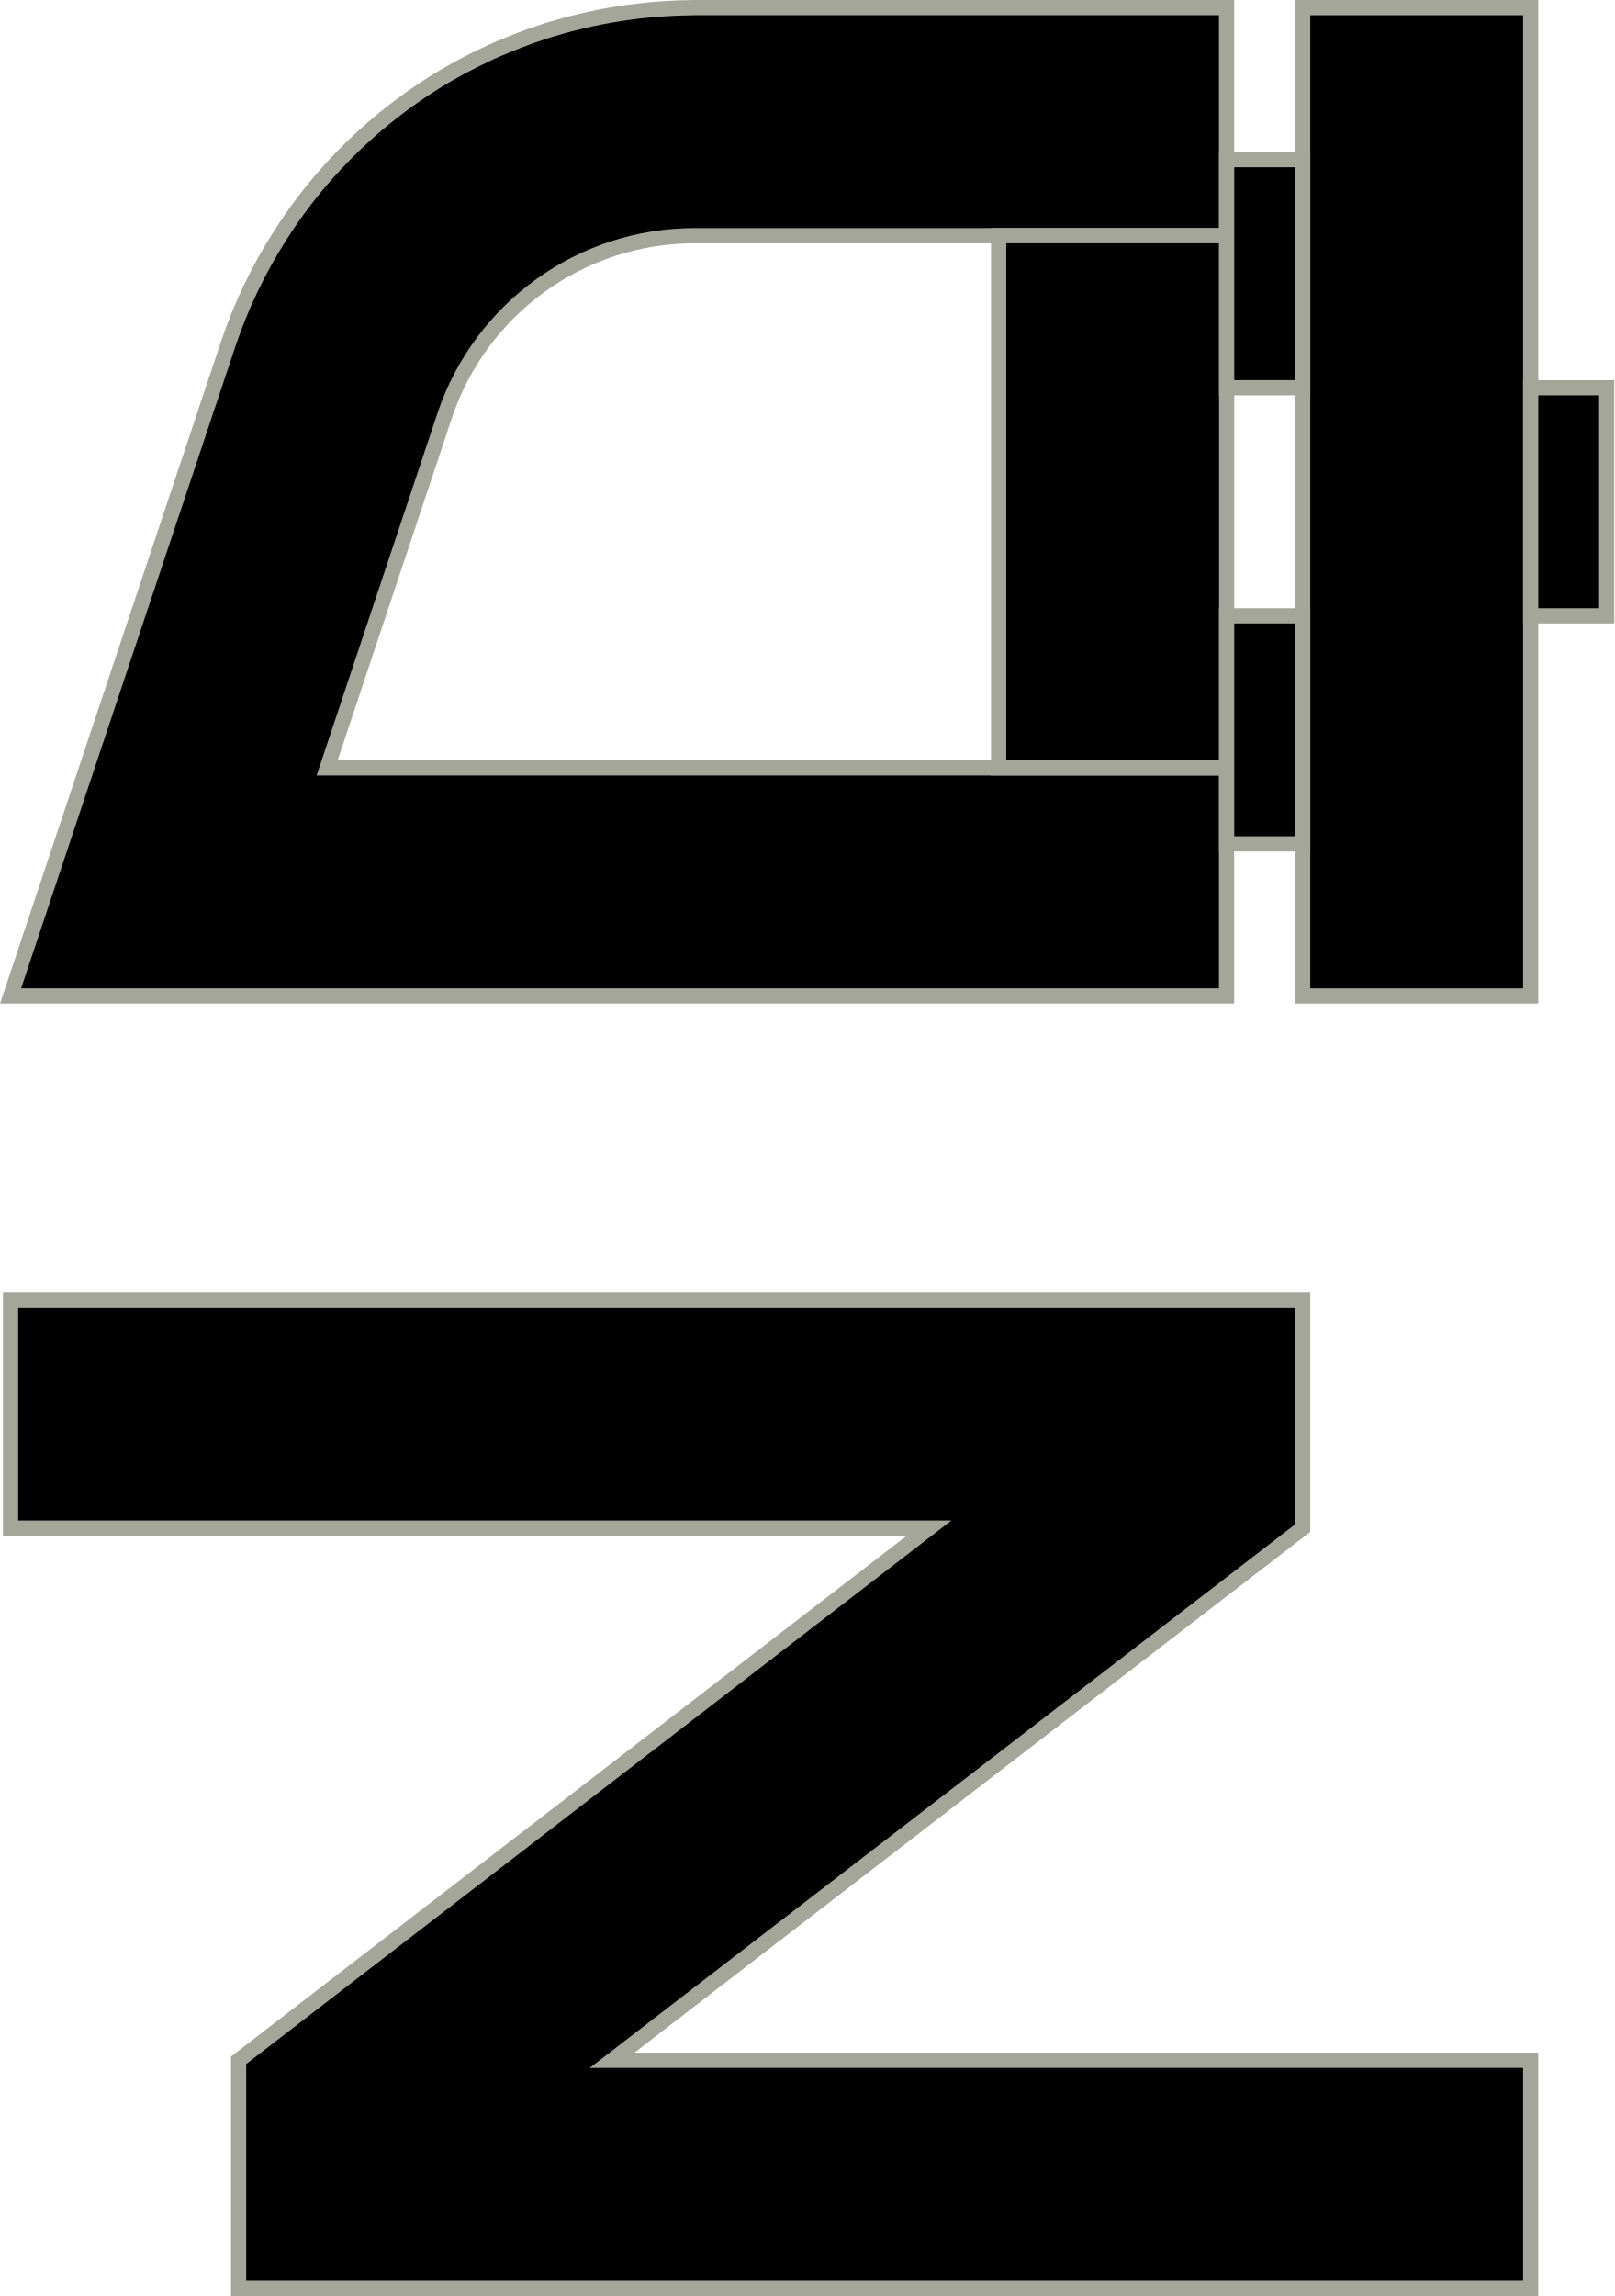
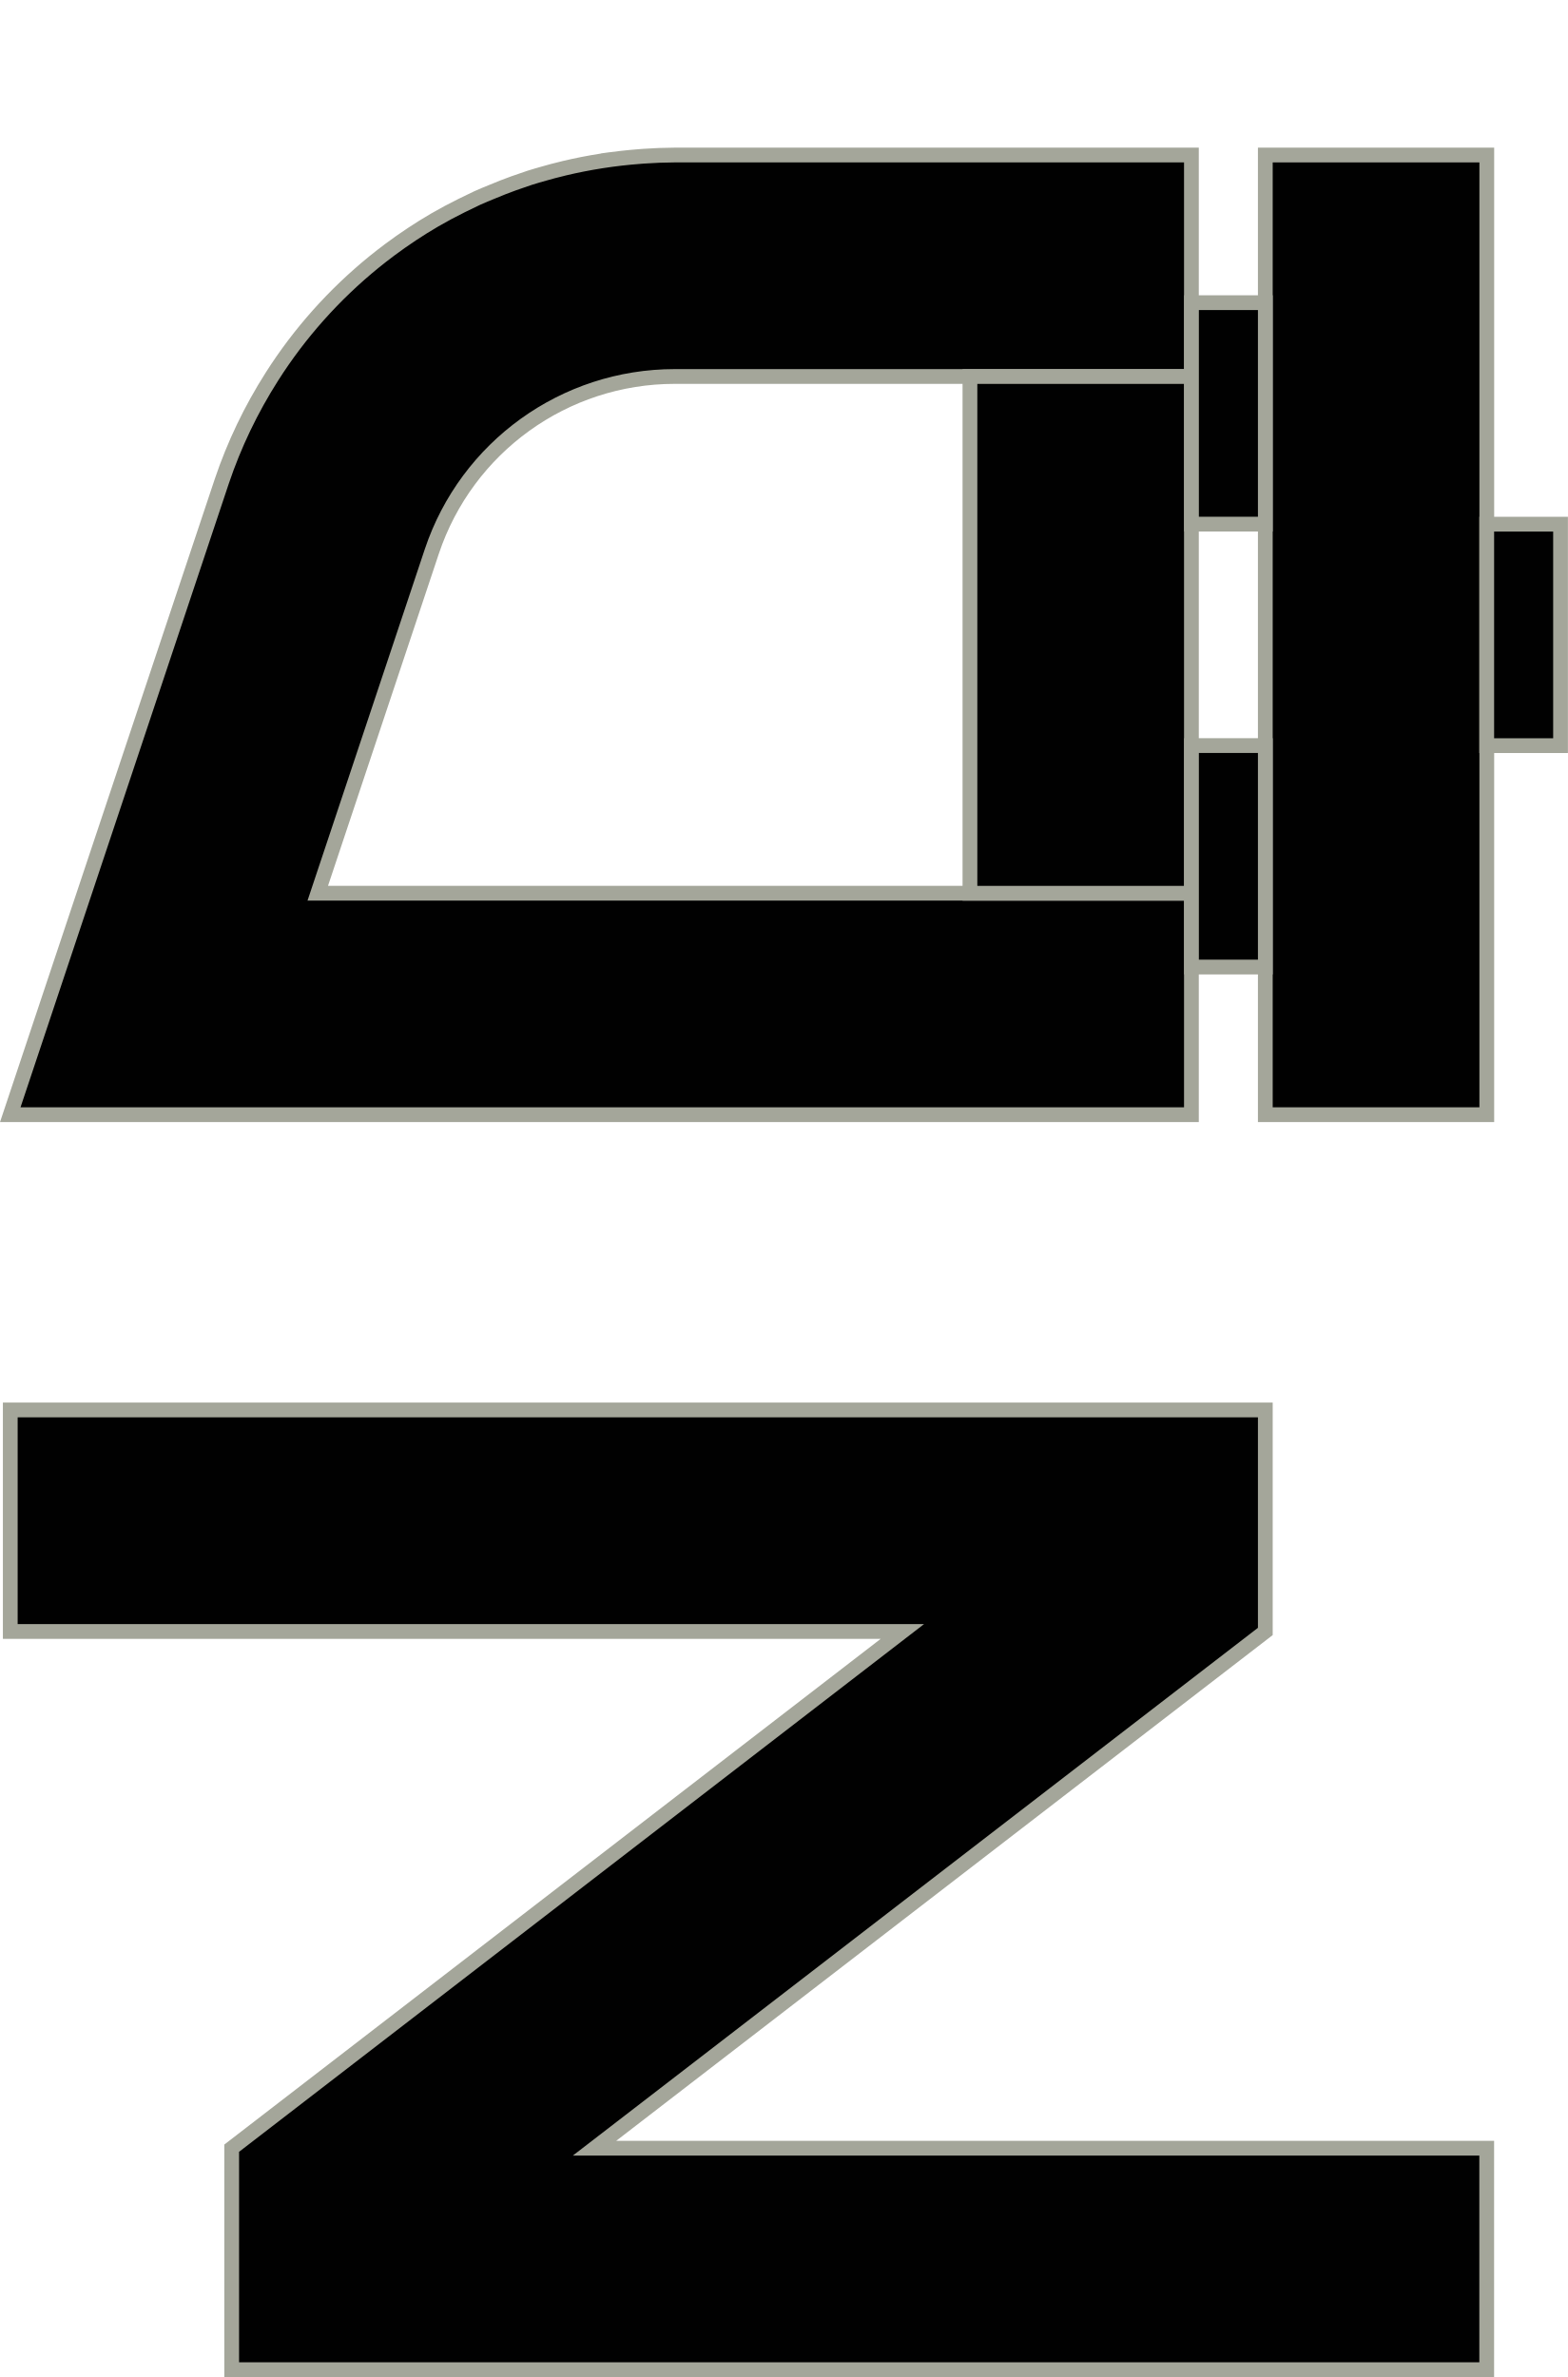
- <svg xmlns="http://www.w3.org/2000/svg" version="1.1" width="80.272" height="114.142" id="svg46239" overflow="hidden">
-   <defs id="defs46243" />
-   <g id="g46245" transform="matrix(3.77953,0,0,3.77953,-622.518,-831.916)">
-     <g id="g45898">
+ <svg xmlns="http://www.w3.org/2000/svg" version="1.1" width="80.272" height="121.701" id="svg665" overflow="hidden">
+   <defs id="defs669" />
+   <g id="g671" transform="matrix(3.77953,0,0,3.77953,-293.117,-696.365)">
+     <g id="g45898" transform="matrix(1,0,0,1,-87.154,-33.8645)">
      <path d=" M 173.847 220.211 C 173.707 220.212 173.566 220.217 173.426 220.227 C 173.409 220.228 173.392 220.23 173.375 220.231 C 173.03 220.257 172.688 220.31 172.351 220.39 C 172.341 220.393 172.331 220.395 172.32 220.398 C 172.24 220.417 172.16 220.438 172.081 220.461 C 172.015 220.479 171.949 220.499 171.884 220.519 C 171.811 220.543 171.739 220.568 171.666 220.594 C 171.569 220.629 171.472 220.667 171.377 220.707 C 171.308 220.734 171.239 220.764 171.171 220.794 C 171.109 220.823 171.047 220.853 170.985 220.884 C 170.977 220.888 170.97 220.891 170.962 220.895 C 170.838 220.956 170.716 221.022 170.596 221.091 C 170.385 221.214 170.182 221.349 169.986 221.495 C 169.914 221.549 169.843 221.604 169.774 221.66 C 169.233 222.1 168.766 222.623 168.392 223.211 C 168.109 223.655 167.88 224.132 167.712 224.631 L 164.847 233.211 L 168.01 233.211 L 180.846 233.211 L 180.846 230.211 L 169.012 230.211 L 170.557 225.581 C 171.03 224.166 172.355 223.211 173.847 223.211 L 176.846 223.211 L 176.847 223.211 L 180.846 223.211 L 180.846 220.211 L 176.847 220.211 L 176.846 220.211 Z M 172.981 220.272 C 172.942 220.277 172.903 220.282 172.864 220.288 C 172.903 220.282 172.942 220.277 172.981 220.272 Z" id="rect3296-5-7-2-7-5-7-1-9-4" stroke="#A4A69A" stroke-width="0.2" stroke-dasharray="" stroke-opacity="1" fill="#010101" fill-opacity="1" />
      <rect x="181.847" y="220.211" width="3" height="13" id="rect3322-6-4-0-1-7" stroke="#A4A69A" stroke-width="0.2" stroke-dasharray="" stroke-opacity="1" fill="#010101" fill-opacity="1" />
    </g>
-     <rect x="177.847" y="223.211" width="3" height="7" id="rect3322-6-0-3-9-3-7-9" stroke="#A4A69A" stroke-width="0.2" stroke-dasharray="" stroke-opacity="1" fill="#010101" fill-opacity="1" />
-     <g id="g44802">
+     <rect x="90.692" y="189.347" width="3" height="7" id="rect3322-6-0-3-9-3-7-9" stroke="#A4A69A" stroke-width="0.2" stroke-dasharray="" stroke-opacity="1" fill="#010101" fill-opacity="1" />
+     <g id="g44802" transform="matrix(1,0,0,1,-87.154,-33.8645)">
      <rect x="180.847" y="222.211" width="1" height="3" id="rect3296-5-0-2-8-2-5-9-4-8-3-7" stroke="#A4A69A" stroke-width="0.2" stroke-dasharray="" stroke-opacity="1" fill="#010101" fill-opacity="1" />
      <rect x="180.847" y="228.211" width="1" height="3" id="rect3296-5-0-2-8-2-5-9-1-7-3" stroke="#A4A69A" stroke-width="0.2" stroke-dasharray="" stroke-opacity="1" fill="#010101" fill-opacity="1" />
    </g>
-     <rect x="184.847" y="225.211" width="1" height="3" id="rect3296-5-0-2-8-2-7-2-8" stroke="#A4A69A" stroke-width="0.2" stroke-dasharray="" stroke-opacity="1" fill="#010101" fill-opacity="1" />
-     <path d=" M 164.847 237.211 L 164.847 240.211 L 176.931 240.211 L 167.847 247.211 L 167.847 250.211 L 168.868 250.211 L 184.847 250.211 L 184.847 247.211 L 172.761 247.211 L 181.847 240.211 L 181.847 237.211 Z" id="rect3296-0-4-4-9" stroke="#A4A69A" stroke-width="0.2" stroke-dasharray="" stroke-opacity="1" fill="#010101" fill-opacity="1" />
+     <rect x="97.692" y="191.347" width="1" height="3" id="rect3296-5-0-2-8-2-7-2-8" stroke="#A4A69A" stroke-width="0.2" stroke-dasharray="" stroke-opacity="1" fill="#010101" fill-opacity="1" />
+     <path d=" M 77.693 203.346 L 77.693 206.347 L 89.777 206.347 L 80.692 213.347 L 80.692 216.347 L 81.714 216.347 L 97.692 216.347 L 97.692 213.347 L 85.607 213.347 L 94.693 206.347 L 94.693 203.346 Z" id="rect3296-0-4-4-9" stroke="#A4A69A" stroke-width="0.2" stroke-dasharray="" stroke-opacity="1" fill="#010101" fill-opacity="1" />
  </g>
</svg>
